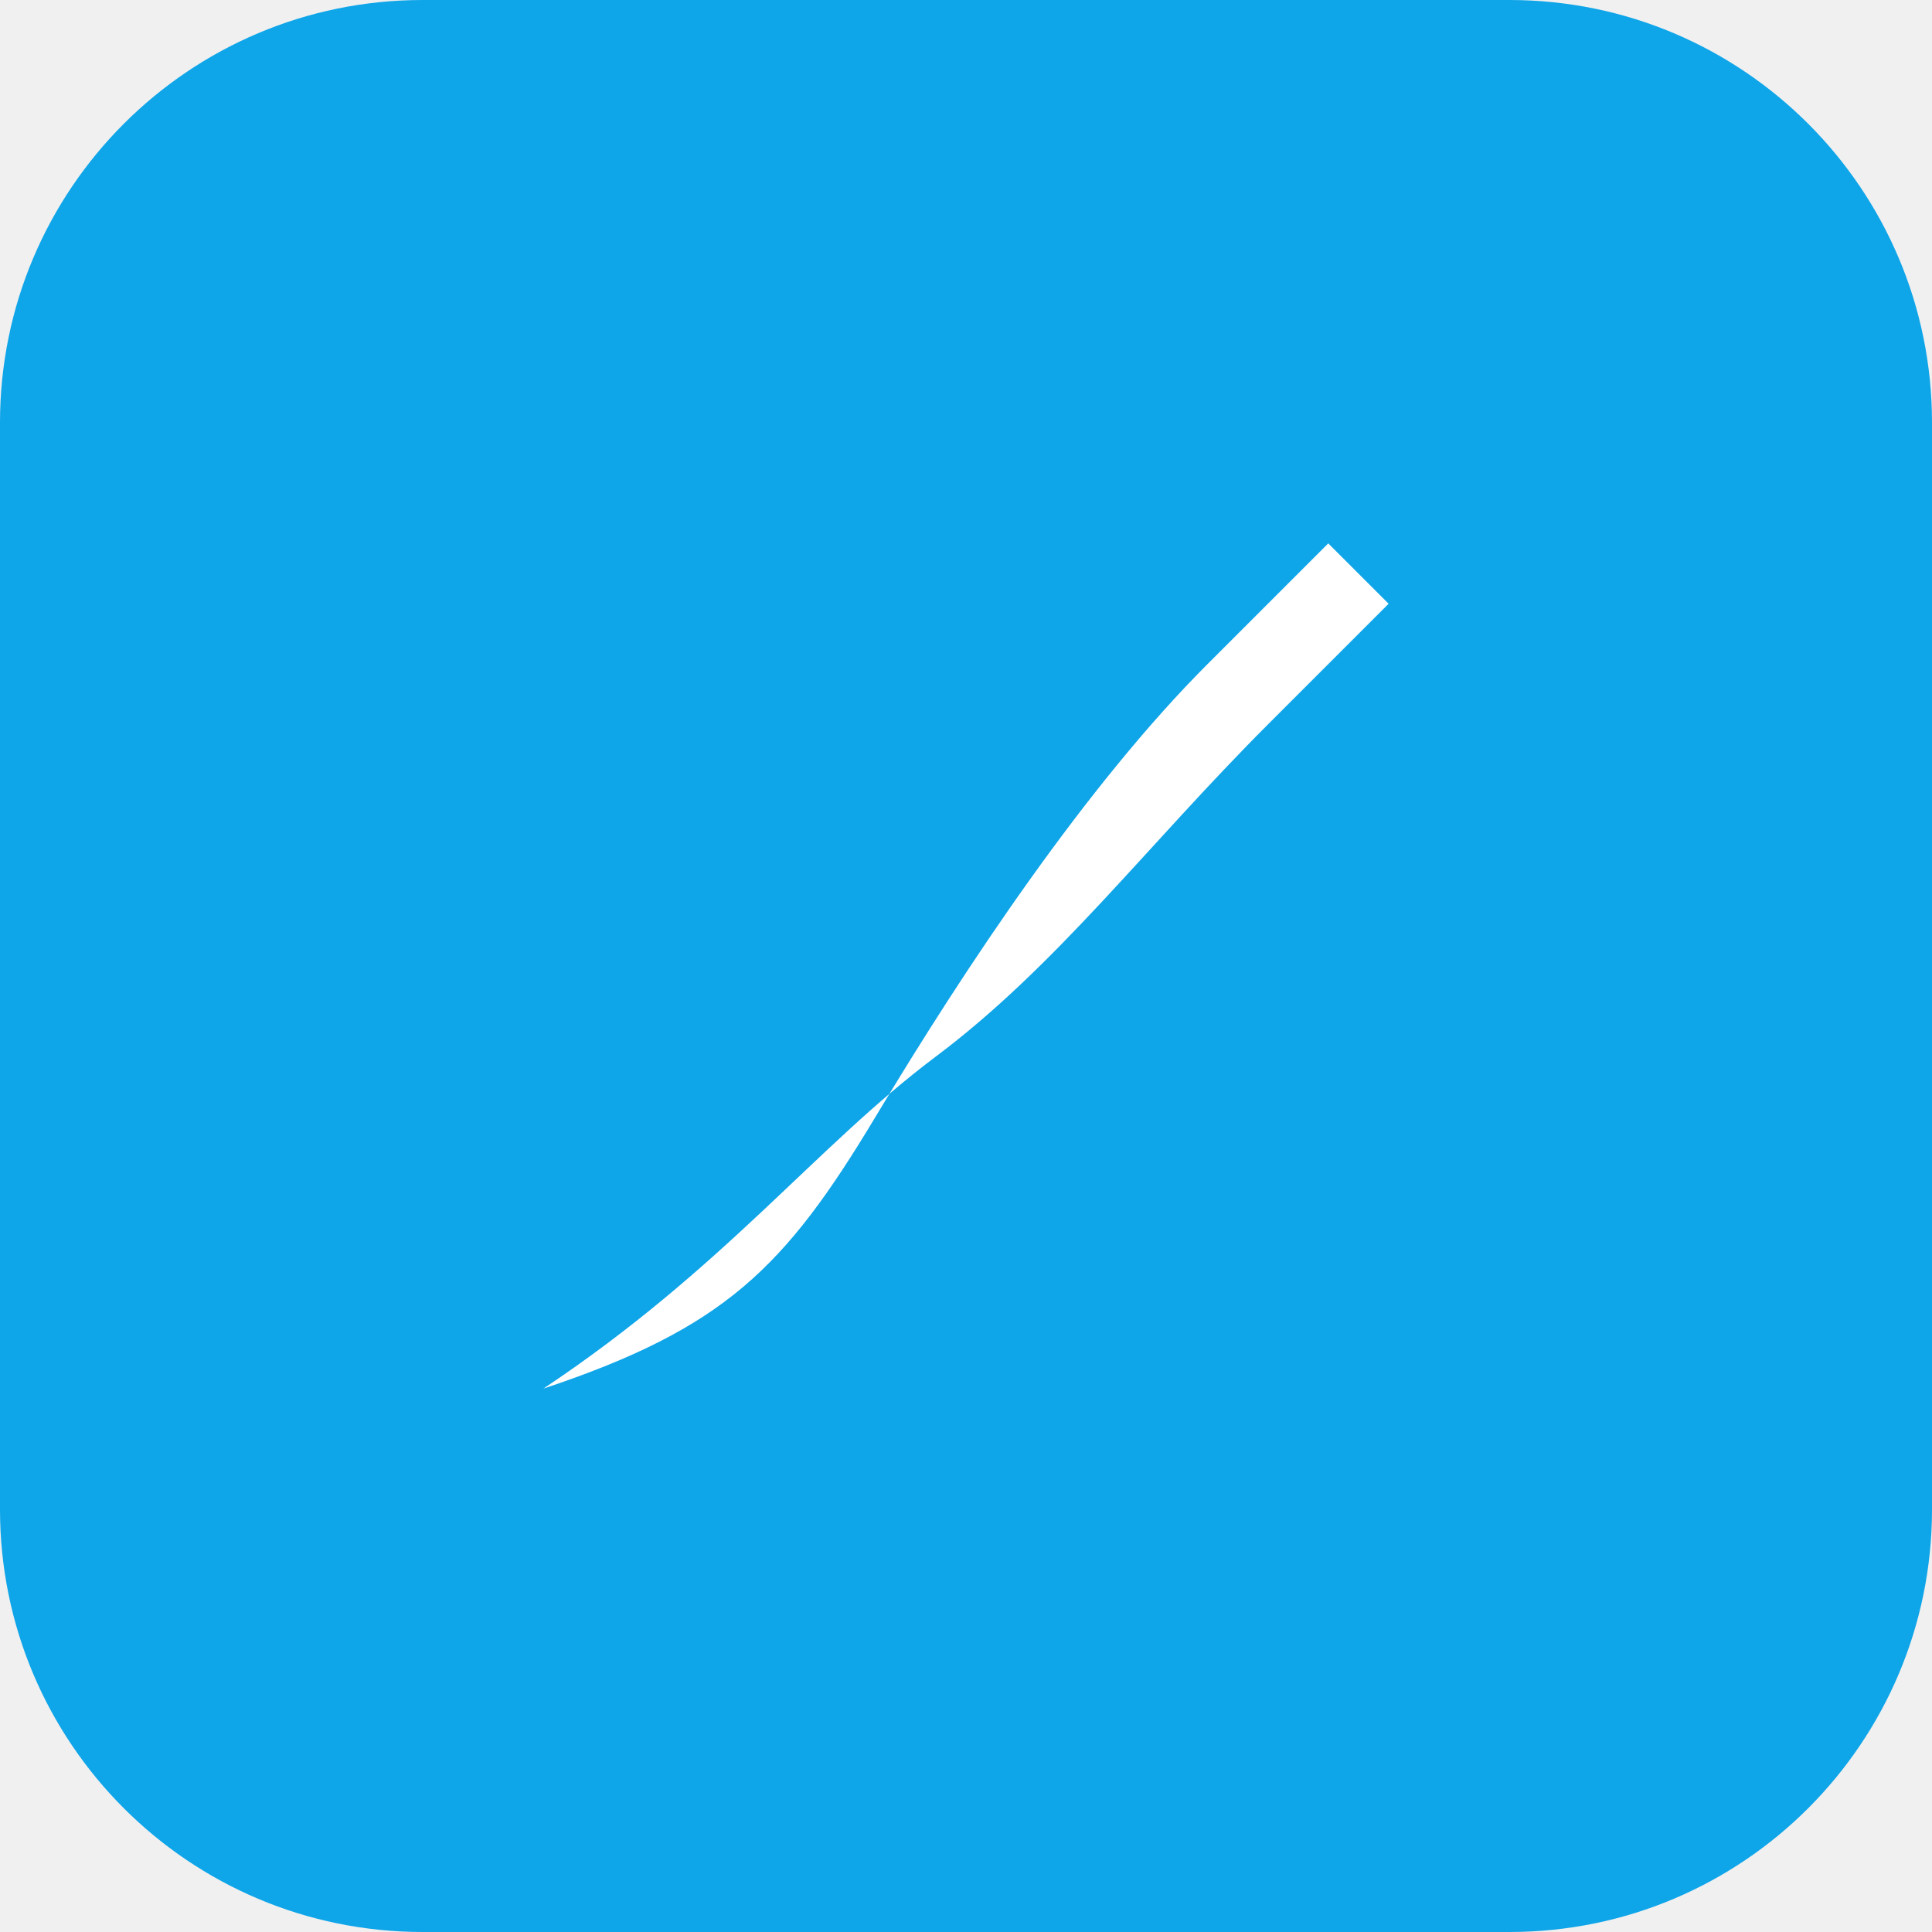
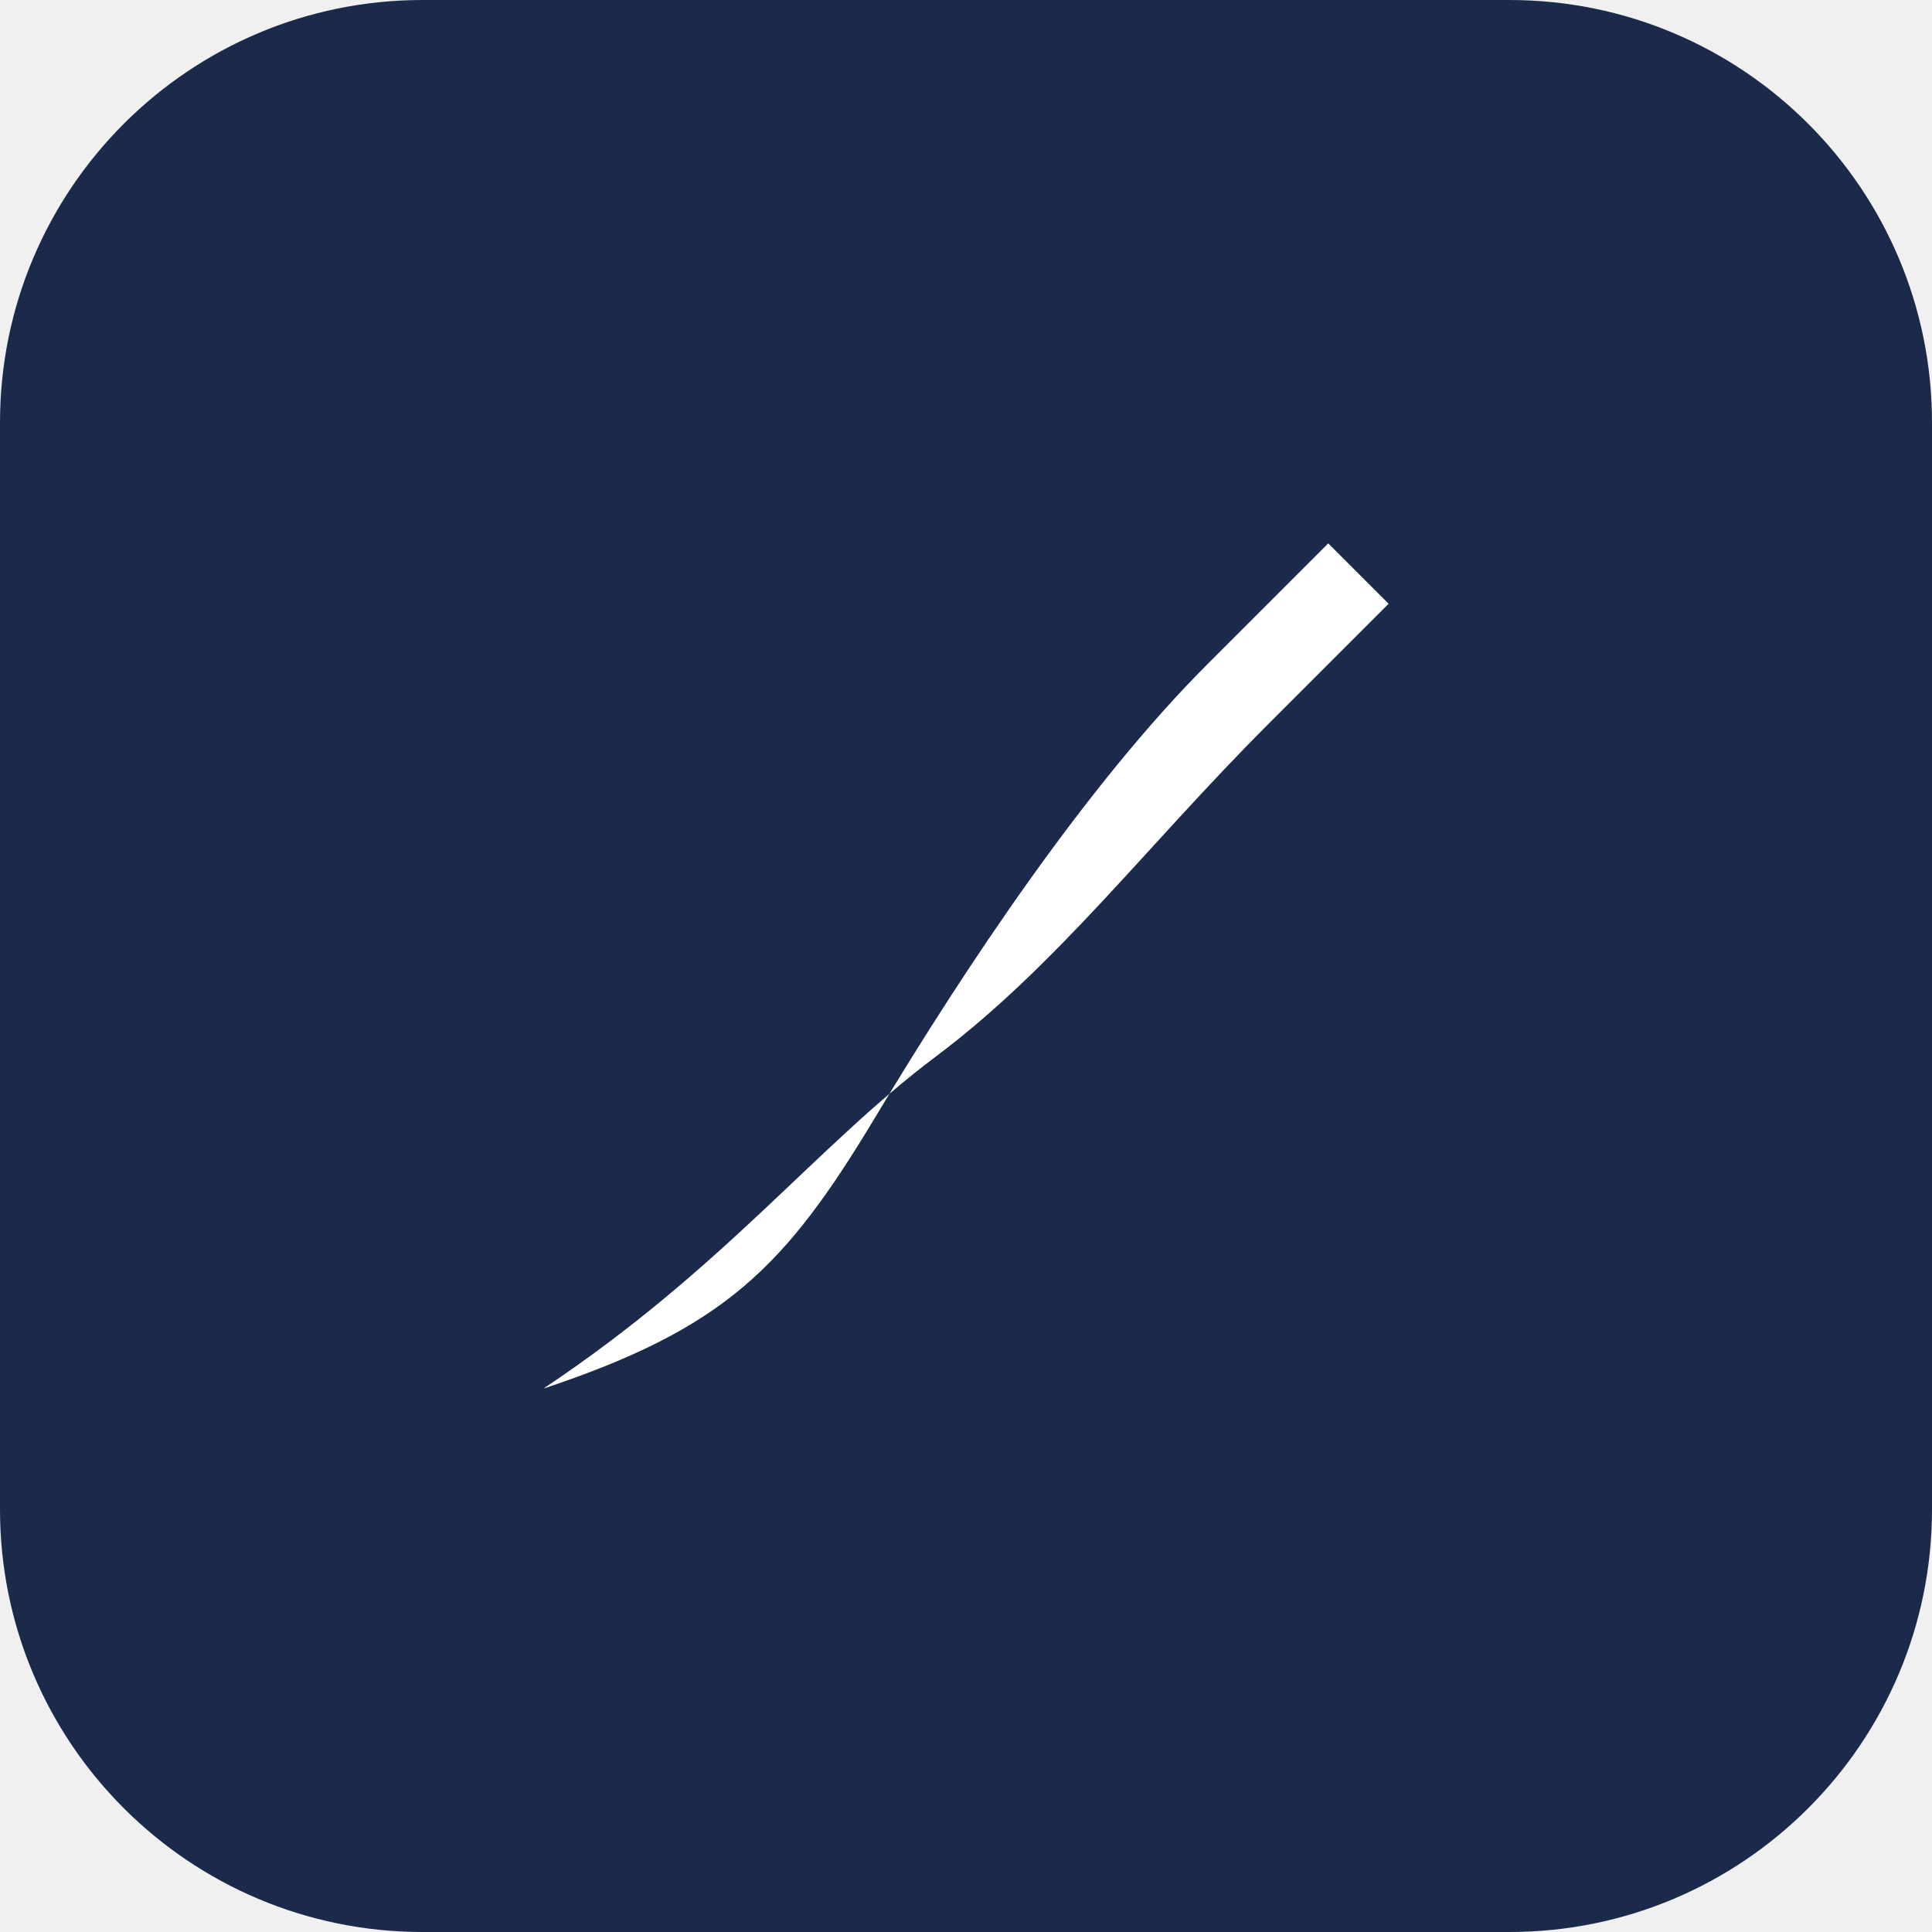
<svg xmlns="http://www.w3.org/2000/svg" viewBox="0 0 32 32">
-   <rect width="32" height="32" rx="7" fill="#0ea5e9" />
+   <rect width="32" height="32" rx="7" fill="#1b2a4a" />
  <path d="M9 23c3-1 4-2 5.5-4.5S18 13 20 11l2-2 1 1-2 2c-2 2-3.5 4-5.5 5.5S12 21 9 23z" fill="white" />
</svg>
